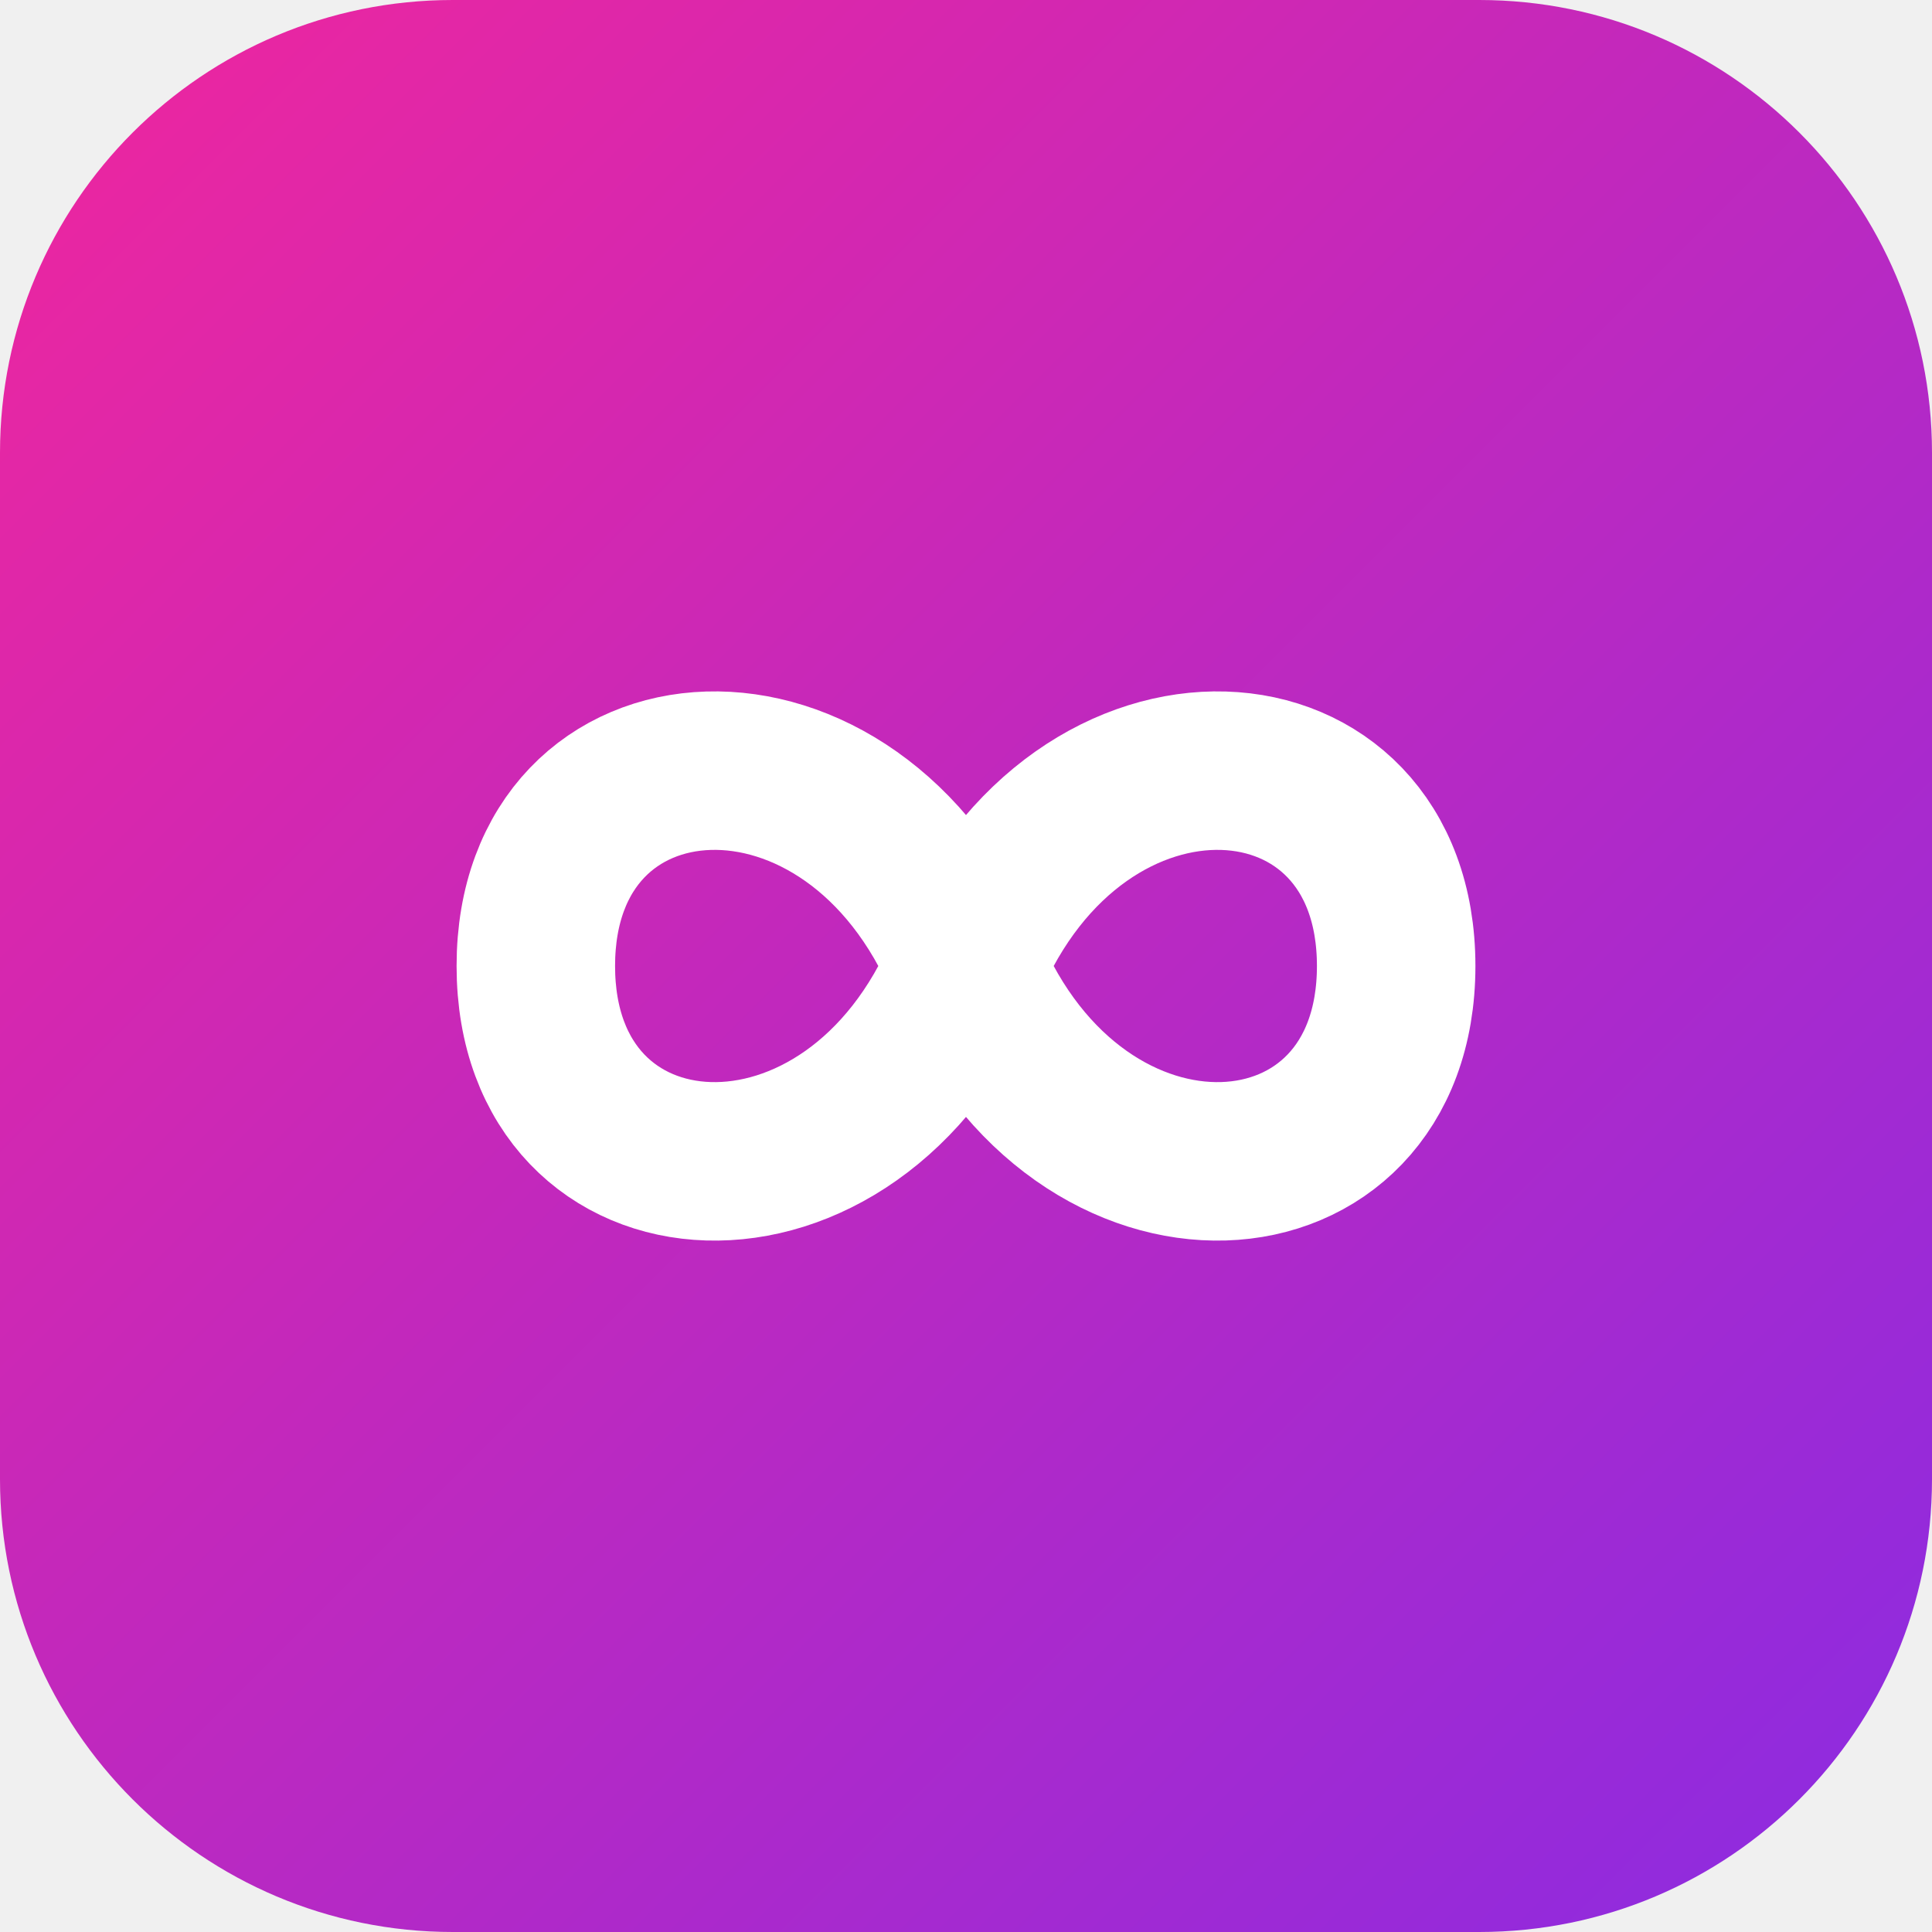
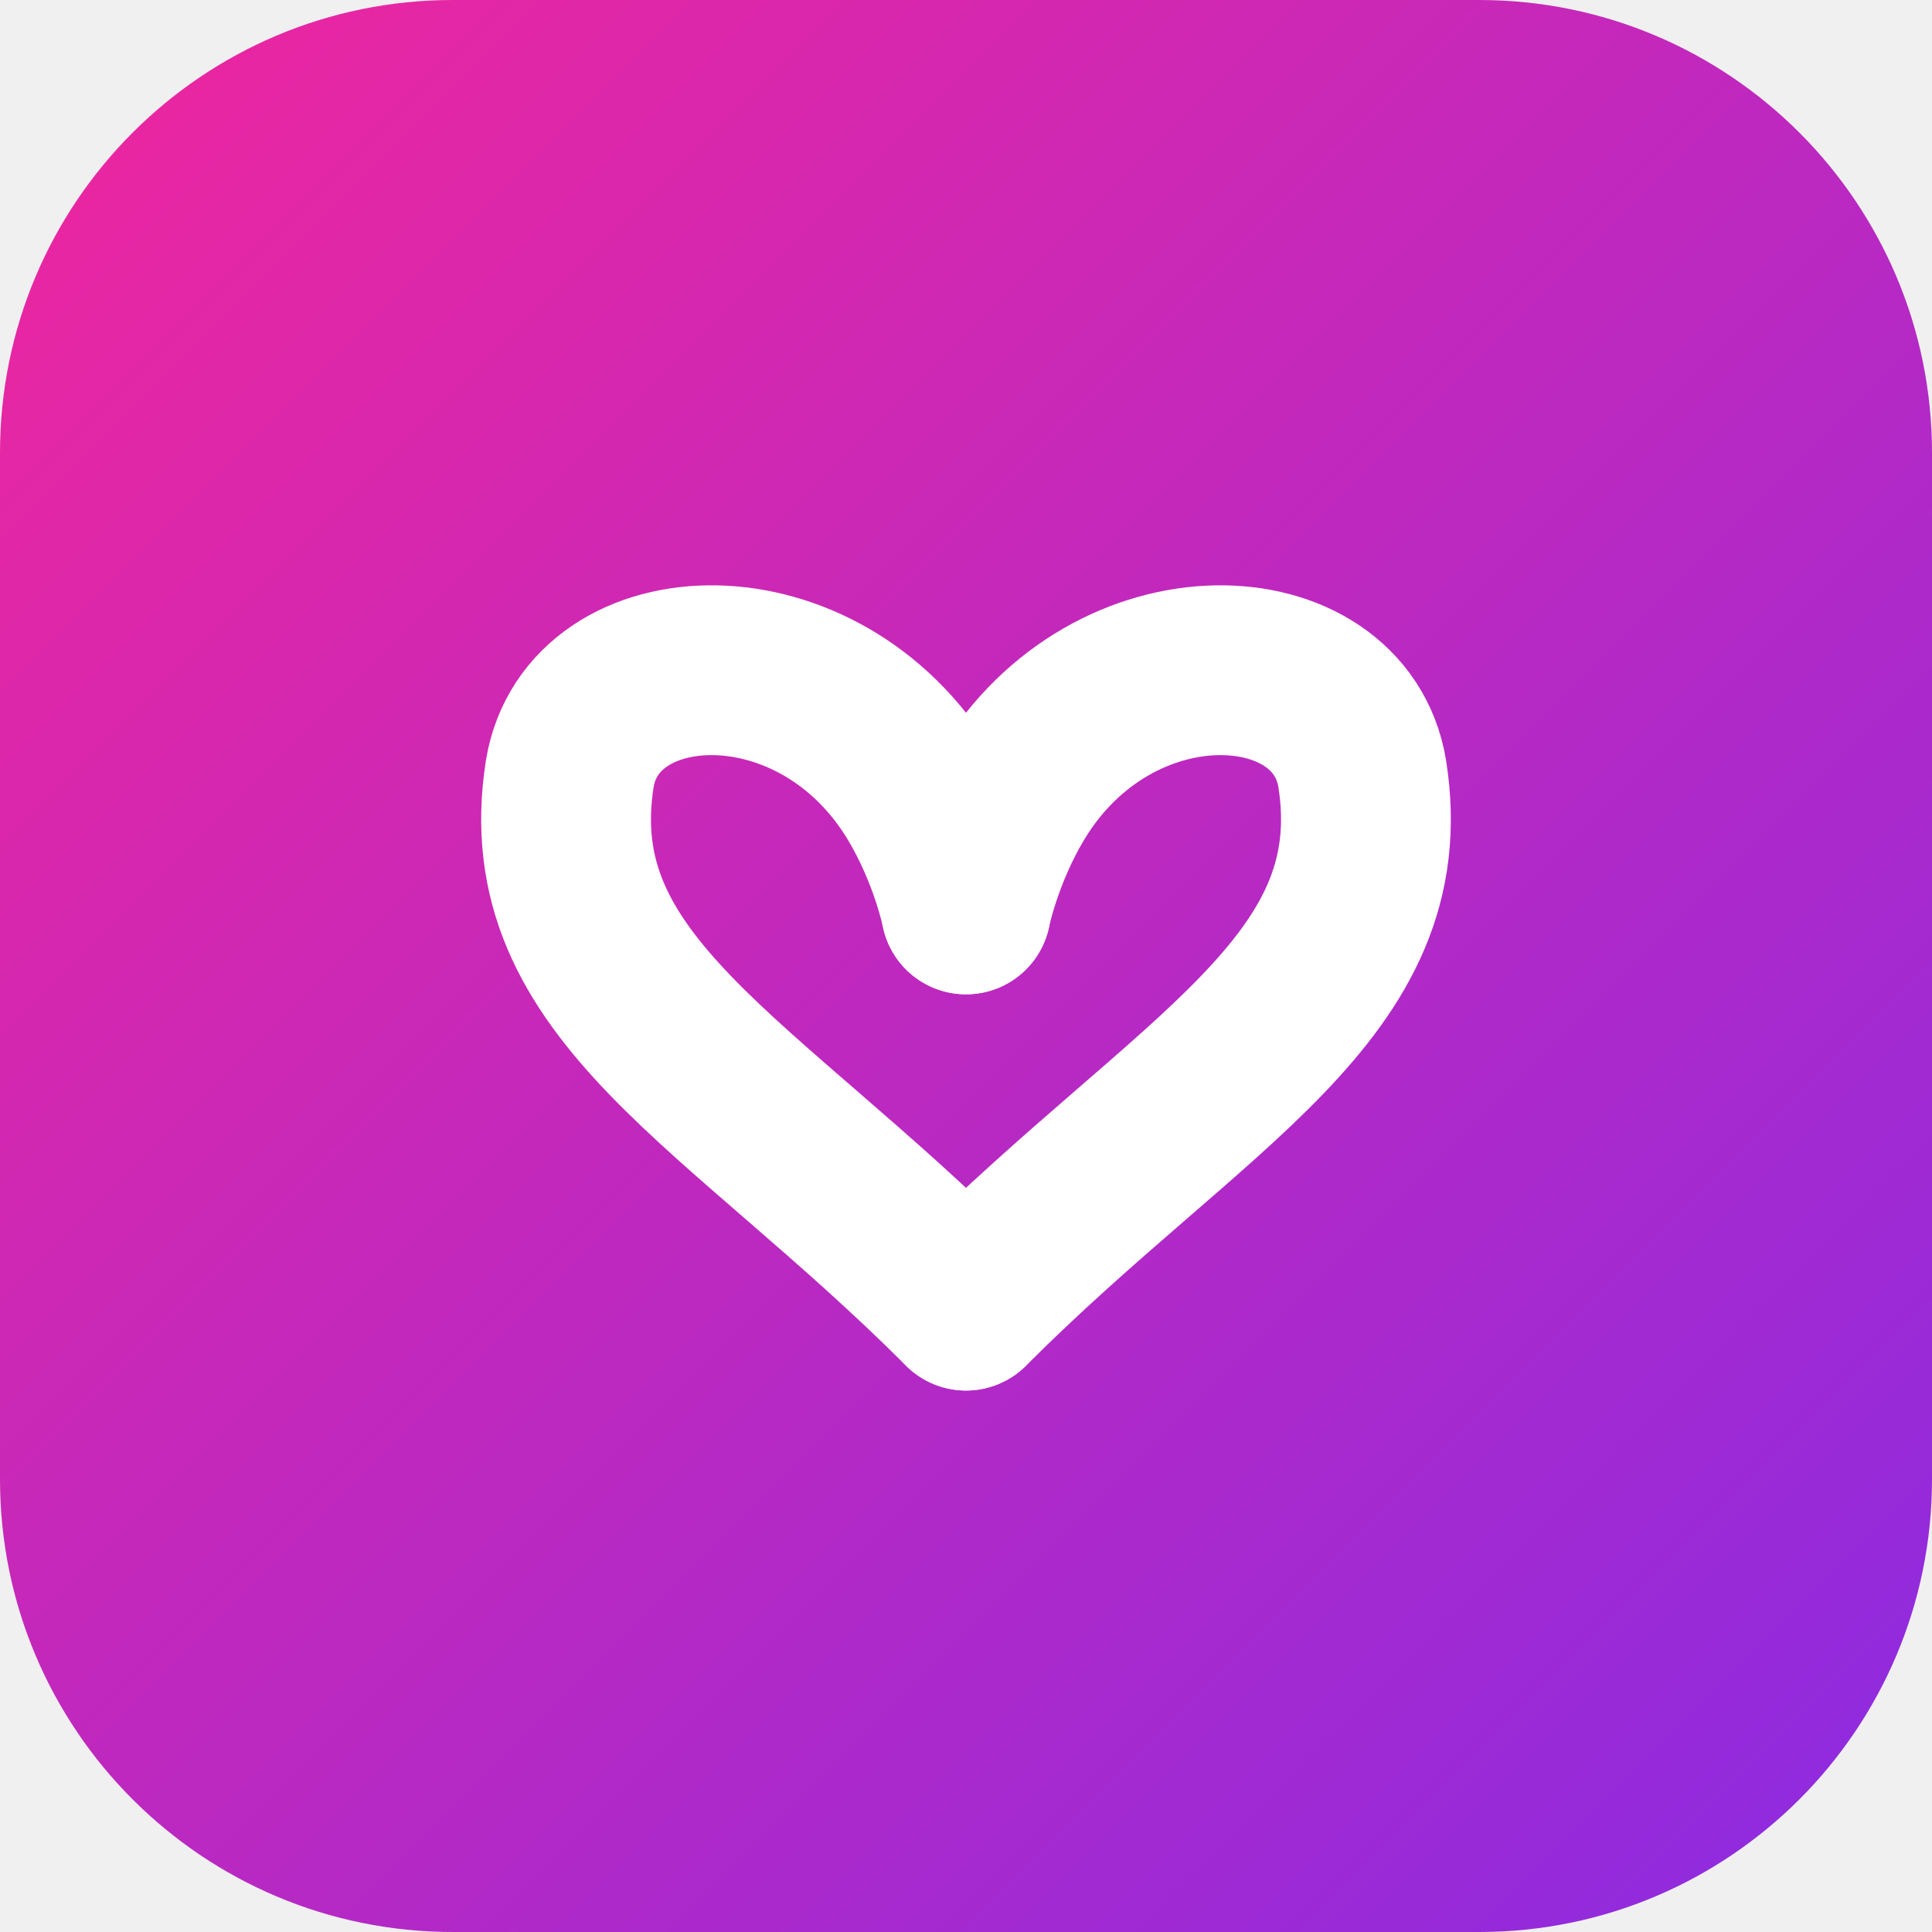
<svg xmlns="http://www.w3.org/2000/svg" viewBox="0 0 512 512">
  <defs>
    <linearGradient id="g" x1="0%" y1="0%" x2="100%" y2="100%">
      <stop offset="0%" stop-color="#F0269D" />
      <stop offset="100%" stop-color="#8A2BE2" />
    </linearGradient>
  </defs>
  <rect width="512" height="512" rx="120" fill="url(#g)" />
-   <path transform="translate(106 106) scale(3)" fill="none" stroke="#fff" stroke-width="14" stroke-linejoin="round" d="M50 50 C 40 26, 12 28, 12 50 C 12 72, 40 74, 50 50 C 60 26, 88 28, 88 50 C 88 72, 60 74, 50 50 Z" />
+   <g transform="translate(106 106) scale(3)" fill="none" stroke="#fff" stroke-width="15" stroke-linecap="round">
+     <path d="M50 80 C 30 60, 12 52, 15 33 C 17 21, 37 20, 46 35 C 49 40, 50 45, 50 45" />
+     <path d="M50 80 C 70 60, 88 52, 85 33 C 83 21, 63 20, 54 35 C 51 40, 50 45, 50 45" />
+   </g>
</svg>
